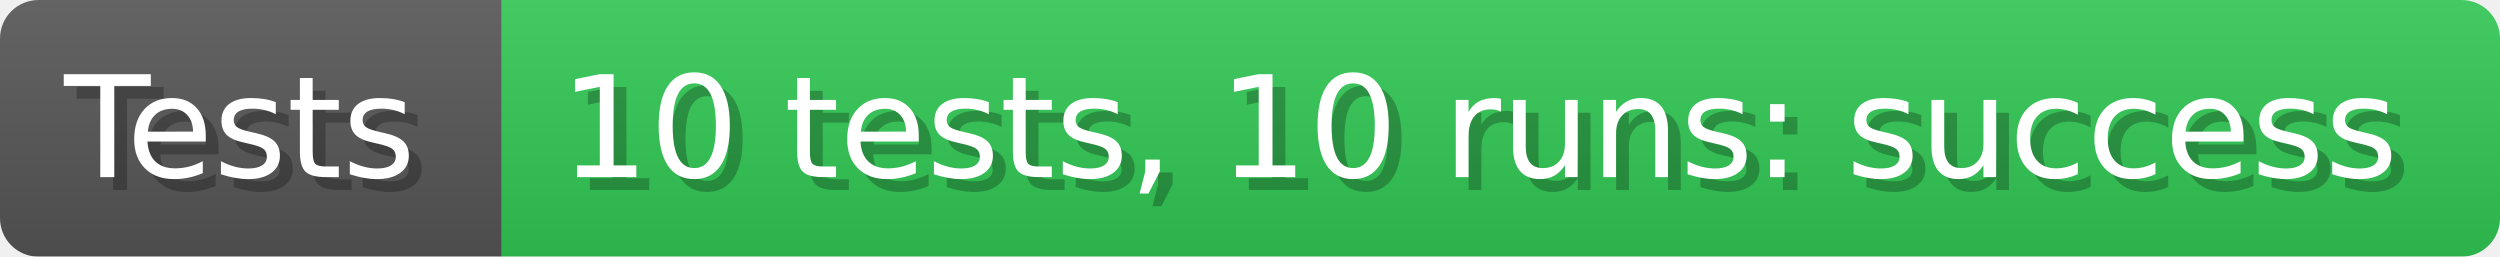
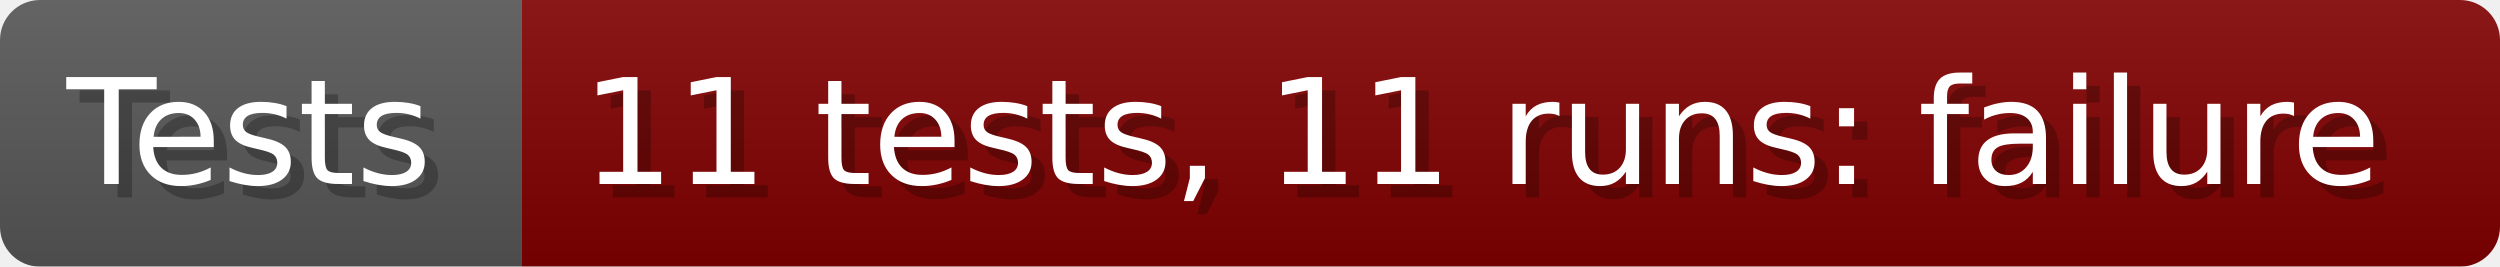
- <svg xmlns="http://www.w3.org/2000/svg" width="194.8" height="20" viewBox="0 0 1948 200" role="img" aria-label="Tests: 10 tests, 10 runs: success">
+ <svg xmlns="http://www.w3.org/2000/svg" width="187.5" height="20" viewBox="0 0 1875 200" role="img" aria-label="Tests: 11 tests, 11 runs: failure">
  <linearGradient id="a" x2="0" y2="100%">
    <stop offset="0" stop-opacity=".1" stop-color="#EEE" />
    <stop offset="1" stop-opacity=".1" />
  </linearGradient>
  <mask id="m">
-     <rect width="1948" height="200" rx="30" fill="#FFF" />
+     <rect width="1875" height="200" rx="30" fill="#FFF" />
  </mask>
  <g mask="url(#m)">
    <rect width="391" height="200" fill="#555" />
-     <rect width="1557" height="200" fill="#31c653" x="391" />
-     <rect width="1948" height="200" fill="url(#a)" />
+     <rect width="1484" height="200" fill="#800000" x="391" />
+     <rect width="1875" height="200" fill="url(#a)" />
  </g>
  <g aria-hidden="true" fill="#fff" text-anchor="start" font-family="Verdana,DejaVu Sans,sans-serif" font-size="110">
    <text x="60" y="148" textLength="291" fill="#000" opacity="0.25">Tests</text>
    <text x="50" y="138" textLength="291">Tests</text>
-     <text x="446" y="148" textLength="1457" fill="#000" opacity="0.25">10 tests, 10 runs: success</text>
-     <text x="436" y="138" textLength="1457">10 tests, 10 runs: success</text>
+     <text x="446" y="148" textLength="1384" fill="#000" opacity="0.25">11 tests, 11 runs: failure</text>
+     <text x="436" y="138" textLength="1384">11 tests, 11 runs: failure</text>
  </g>
</svg>
